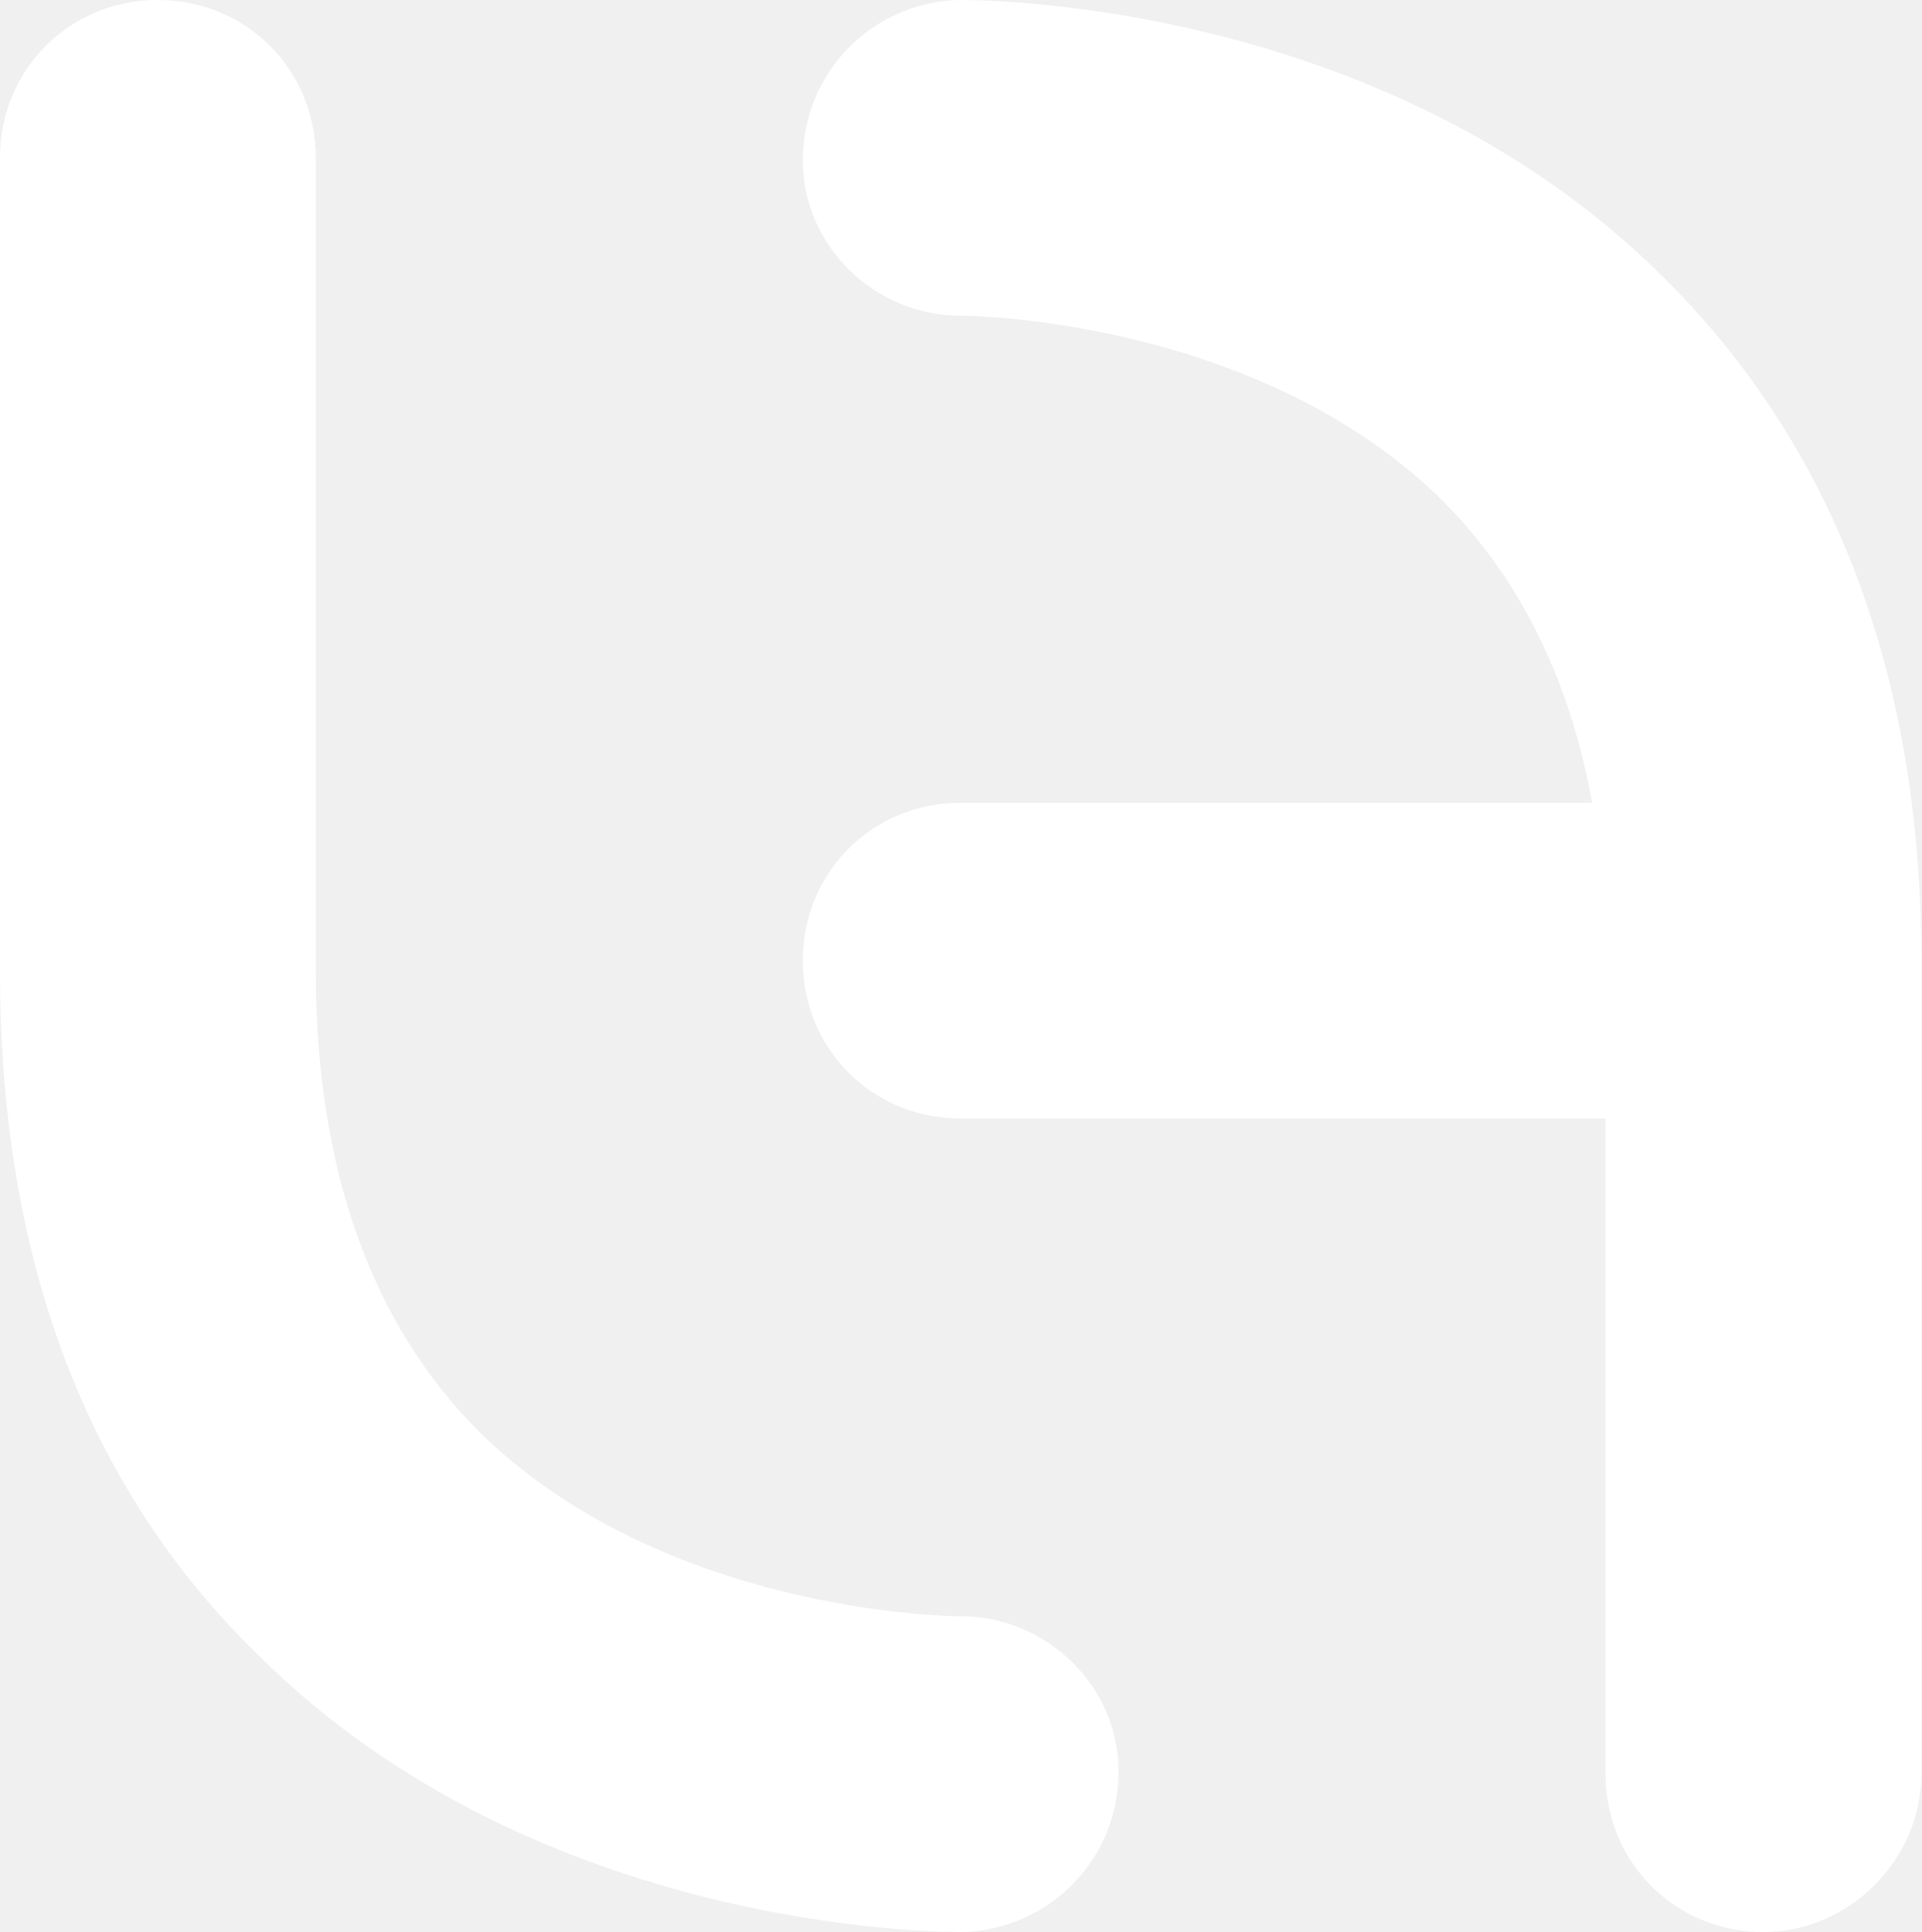
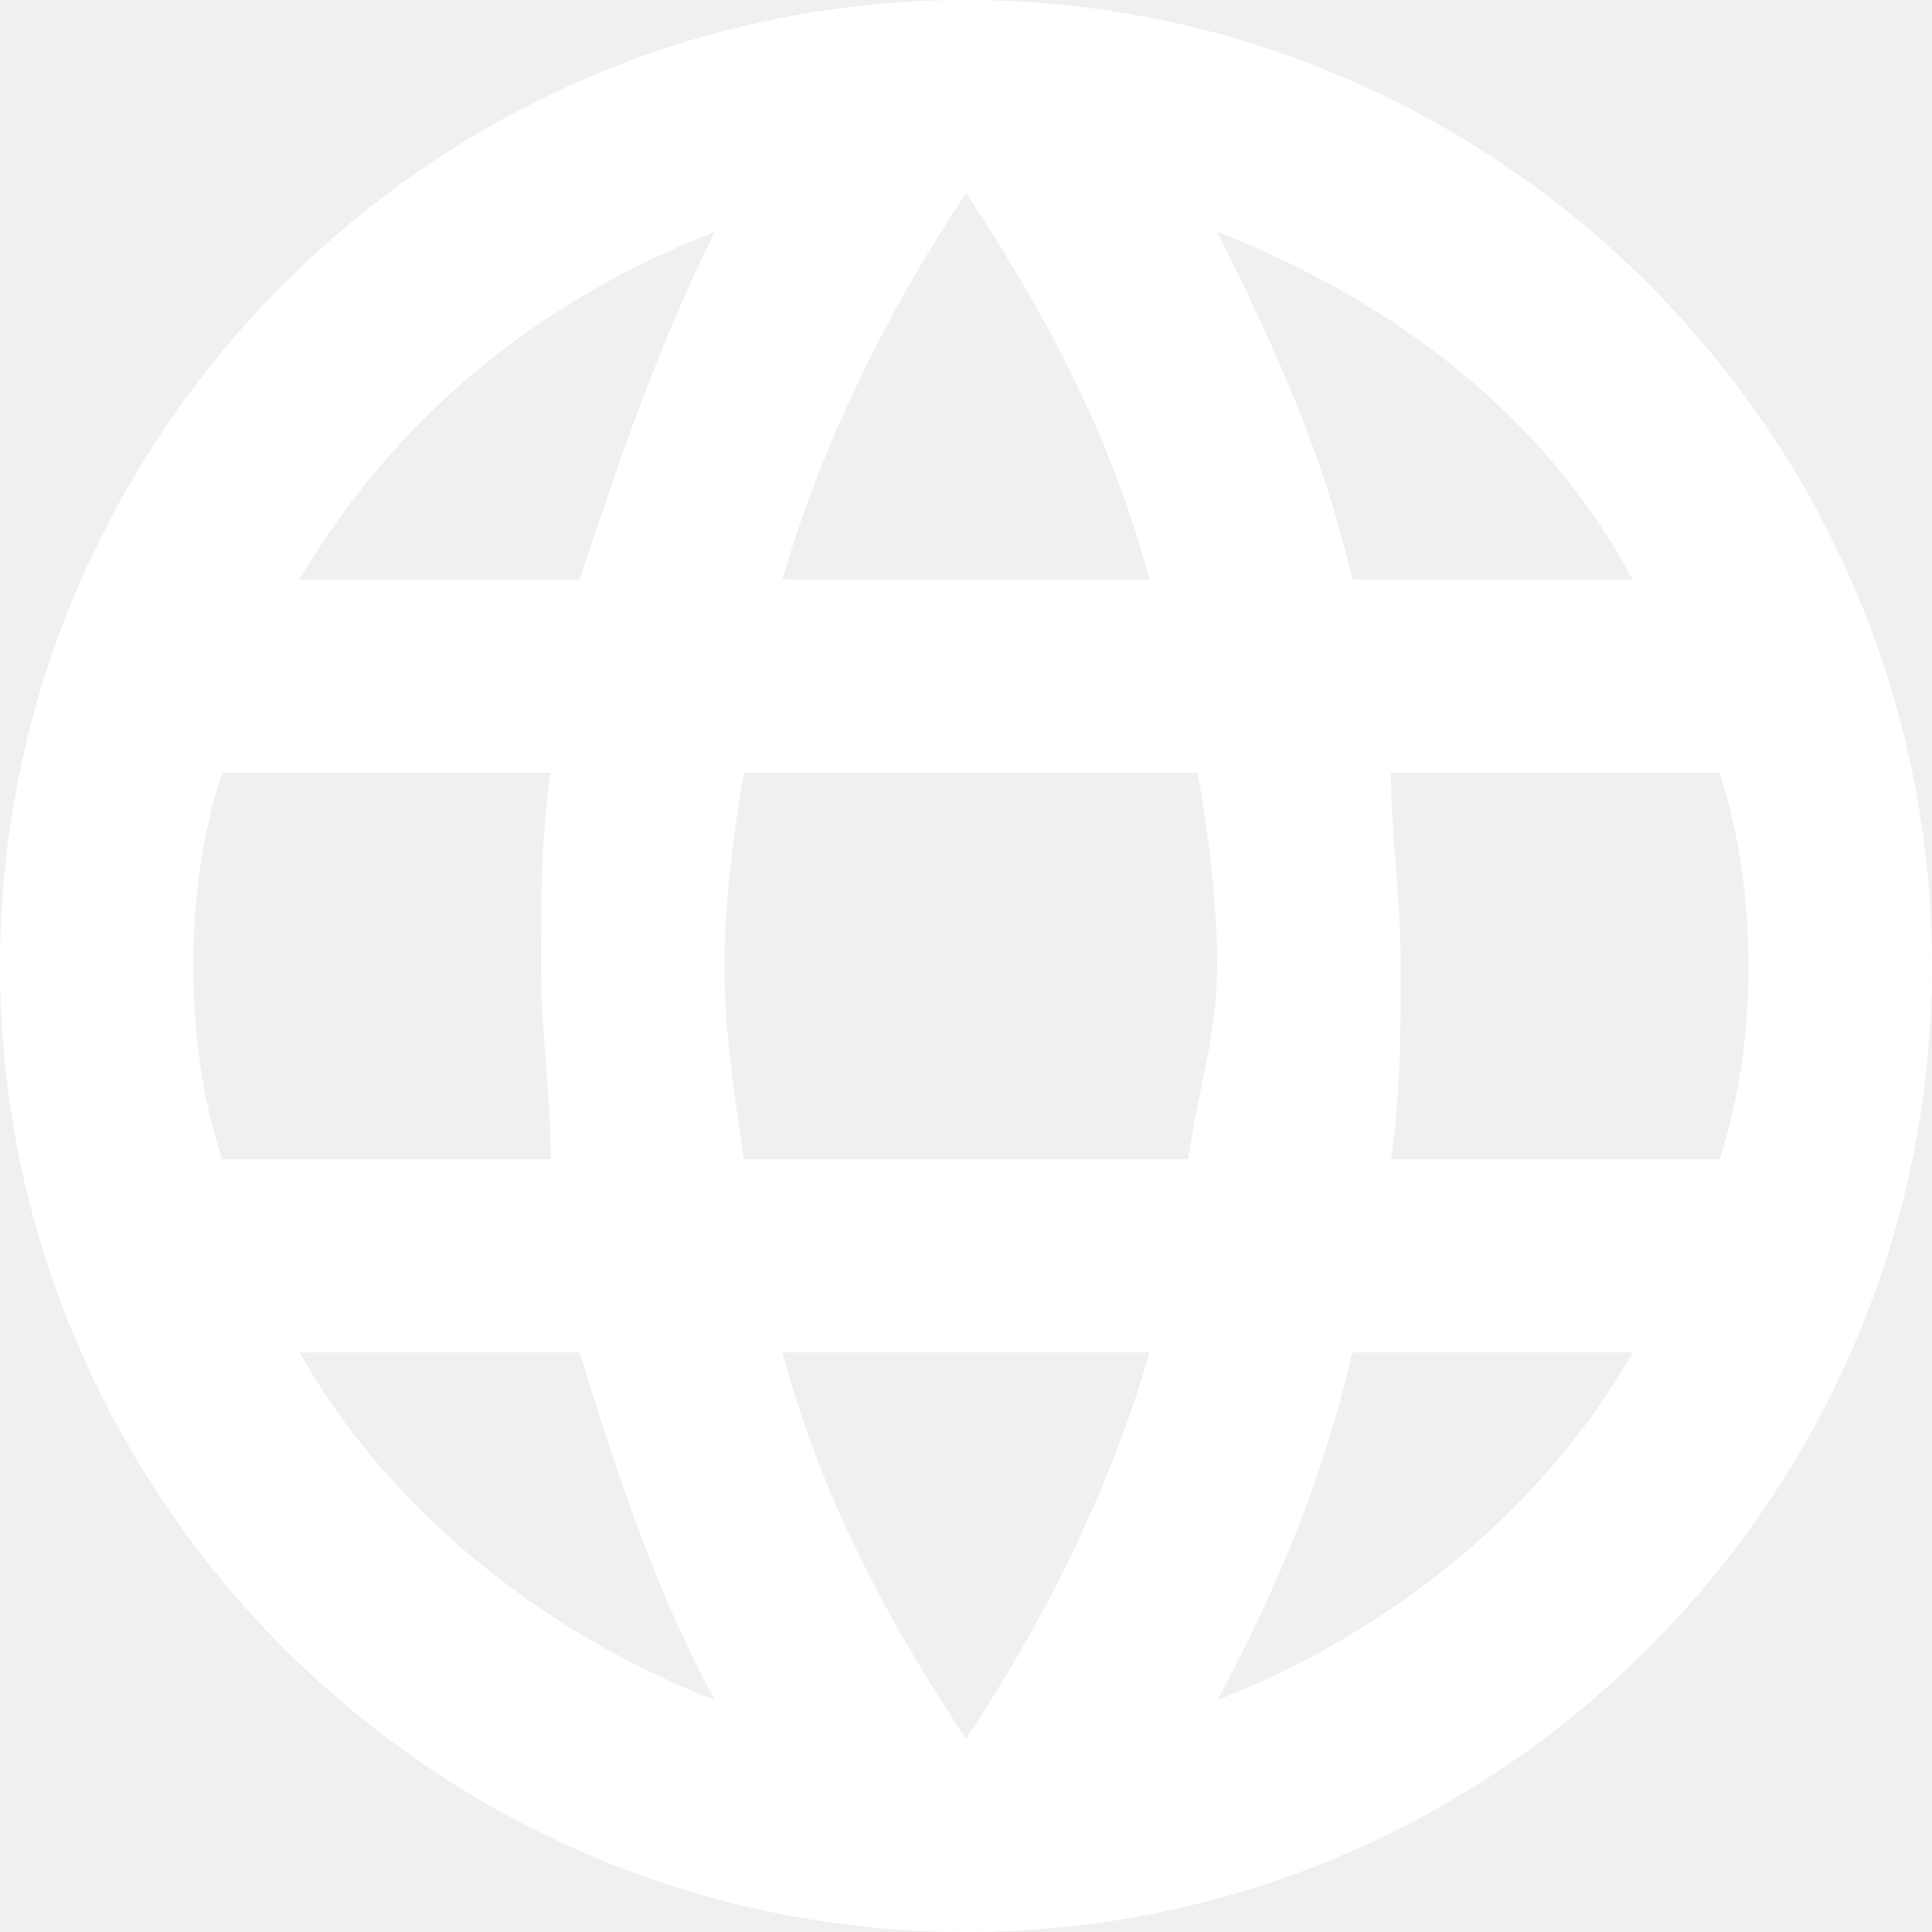
- <svg xmlns="http://www.w3.org/2000/svg" version="1.1" id="Laag_1" x="0px" y="0px" viewBox="0 0 71.8 72.2" style="enable-background:new 0 0 71.8 72.2;" xml:space="preserve">
+ <svg xmlns="http://www.w3.org/2000/svg" version="1.1" id="Layer_1" x="0px" y="0px" viewBox="0 0 20 20" style="enable-background:new 0 0 20 20;" xml:space="preserve">
  <style type="text/css">
	.st0{fill:#FFFFFF;}
</style>
-   <path class="st0" d="M65.9,72.2c-3.3,0-5.9-2.6-5.9-5.9V35.9c0-7.4-2.1-13.2-6.1-17.2c-6.9-6.8-17.7-6.9-17.9-6.9c0,0-0.1,0-0.1,0  C32.7,11.8,30,9.2,30,6c0-3.3,2.6-5.9,5.8-6c0.6,0,15.8-0.1,26.3,10.3c6.4,6.3,9.7,14.9,9.7,25.6v30.4  C71.8,69.5,69.1,72.2,65.9,72.2z" />
-   <path class="st0" d="M5.9,0c3.3,0,5.9,2.6,5.9,5.9v30.4c0,7.4,2.1,13.2,6.1,17.2c6.9,6.8,17.7,6.9,17.9,6.9c0,0,0.1,0,0.1,0  c3.2,0,5.9,2.6,5.9,5.8c0,3.3-2.6,5.9-5.8,6c-0.6,0-15.8,0.1-26.3-10.3C3.2,55.6,0,47,0,36.3L0,5.9C0,2.6,2.6,0,5.9,0z" />
-   <path class="st0" d="M65.9,41.8h-30c-3.3,0-5.9-2.6-5.9-5.9s2.6-5.9,5.9-5.9h30c3.3,0,5.9,2.6,5.9,5.9S69.1,41.8,65.9,41.8z" />
+   <path class="st0" d="M14.4,12c0.1-0.7,0.1-1.3,0.1-2s-0.1-1.3-0.1-2h3.4c0.2,0.6,0.3,1.3,0.3,2s-0.1,1.4-0.3,2 M12.6,17.6  c0.6-1.1,1.1-2.3,1.4-3.6h2.9C16,15.6,14.4,16.9,12.6,17.6 M12.3,12H7.7c-0.1-0.7-0.2-1.3-0.2-2s0.1-1.4,0.2-2h4.7  c0.1,0.6,0.2,1.3,0.2,2S12.4,11.3,12.3,12 M10,18c-0.8-1.2-1.5-2.5-1.9-4h3.8C11.5,15.4,10.8,16.8,10,18 M6,6H3.1  c1-1.7,2.5-2.9,4.3-3.6C6.8,3.6,6.4,4.8,6,6 M3.1,14H6c0.4,1.3,0.8,2.5,1.4,3.6C5.6,16.9,4,15.6,3.1,14 M2.3,12  C2.1,11.4,2,10.7,2,10s0.1-1.4,0.3-2h3.4c-0.1,0.7-0.1,1.3-0.1,2s0.1,1.3,0.1,2 M10,2c0.8,1.2,1.5,2.5,1.9,4H8.1  C8.5,4.6,9.2,3.2,10,2 M16.9,6H14c-0.3-1.3-0.8-2.4-1.4-3.6C14.4,3.1,16,4.3,16.9,6 M10,0C4.5,0,0,4.5,0,10c0,5.5,4.5,10,10,10  s10-4.5,10-10S15.5,0,10,0z" />
</svg>
